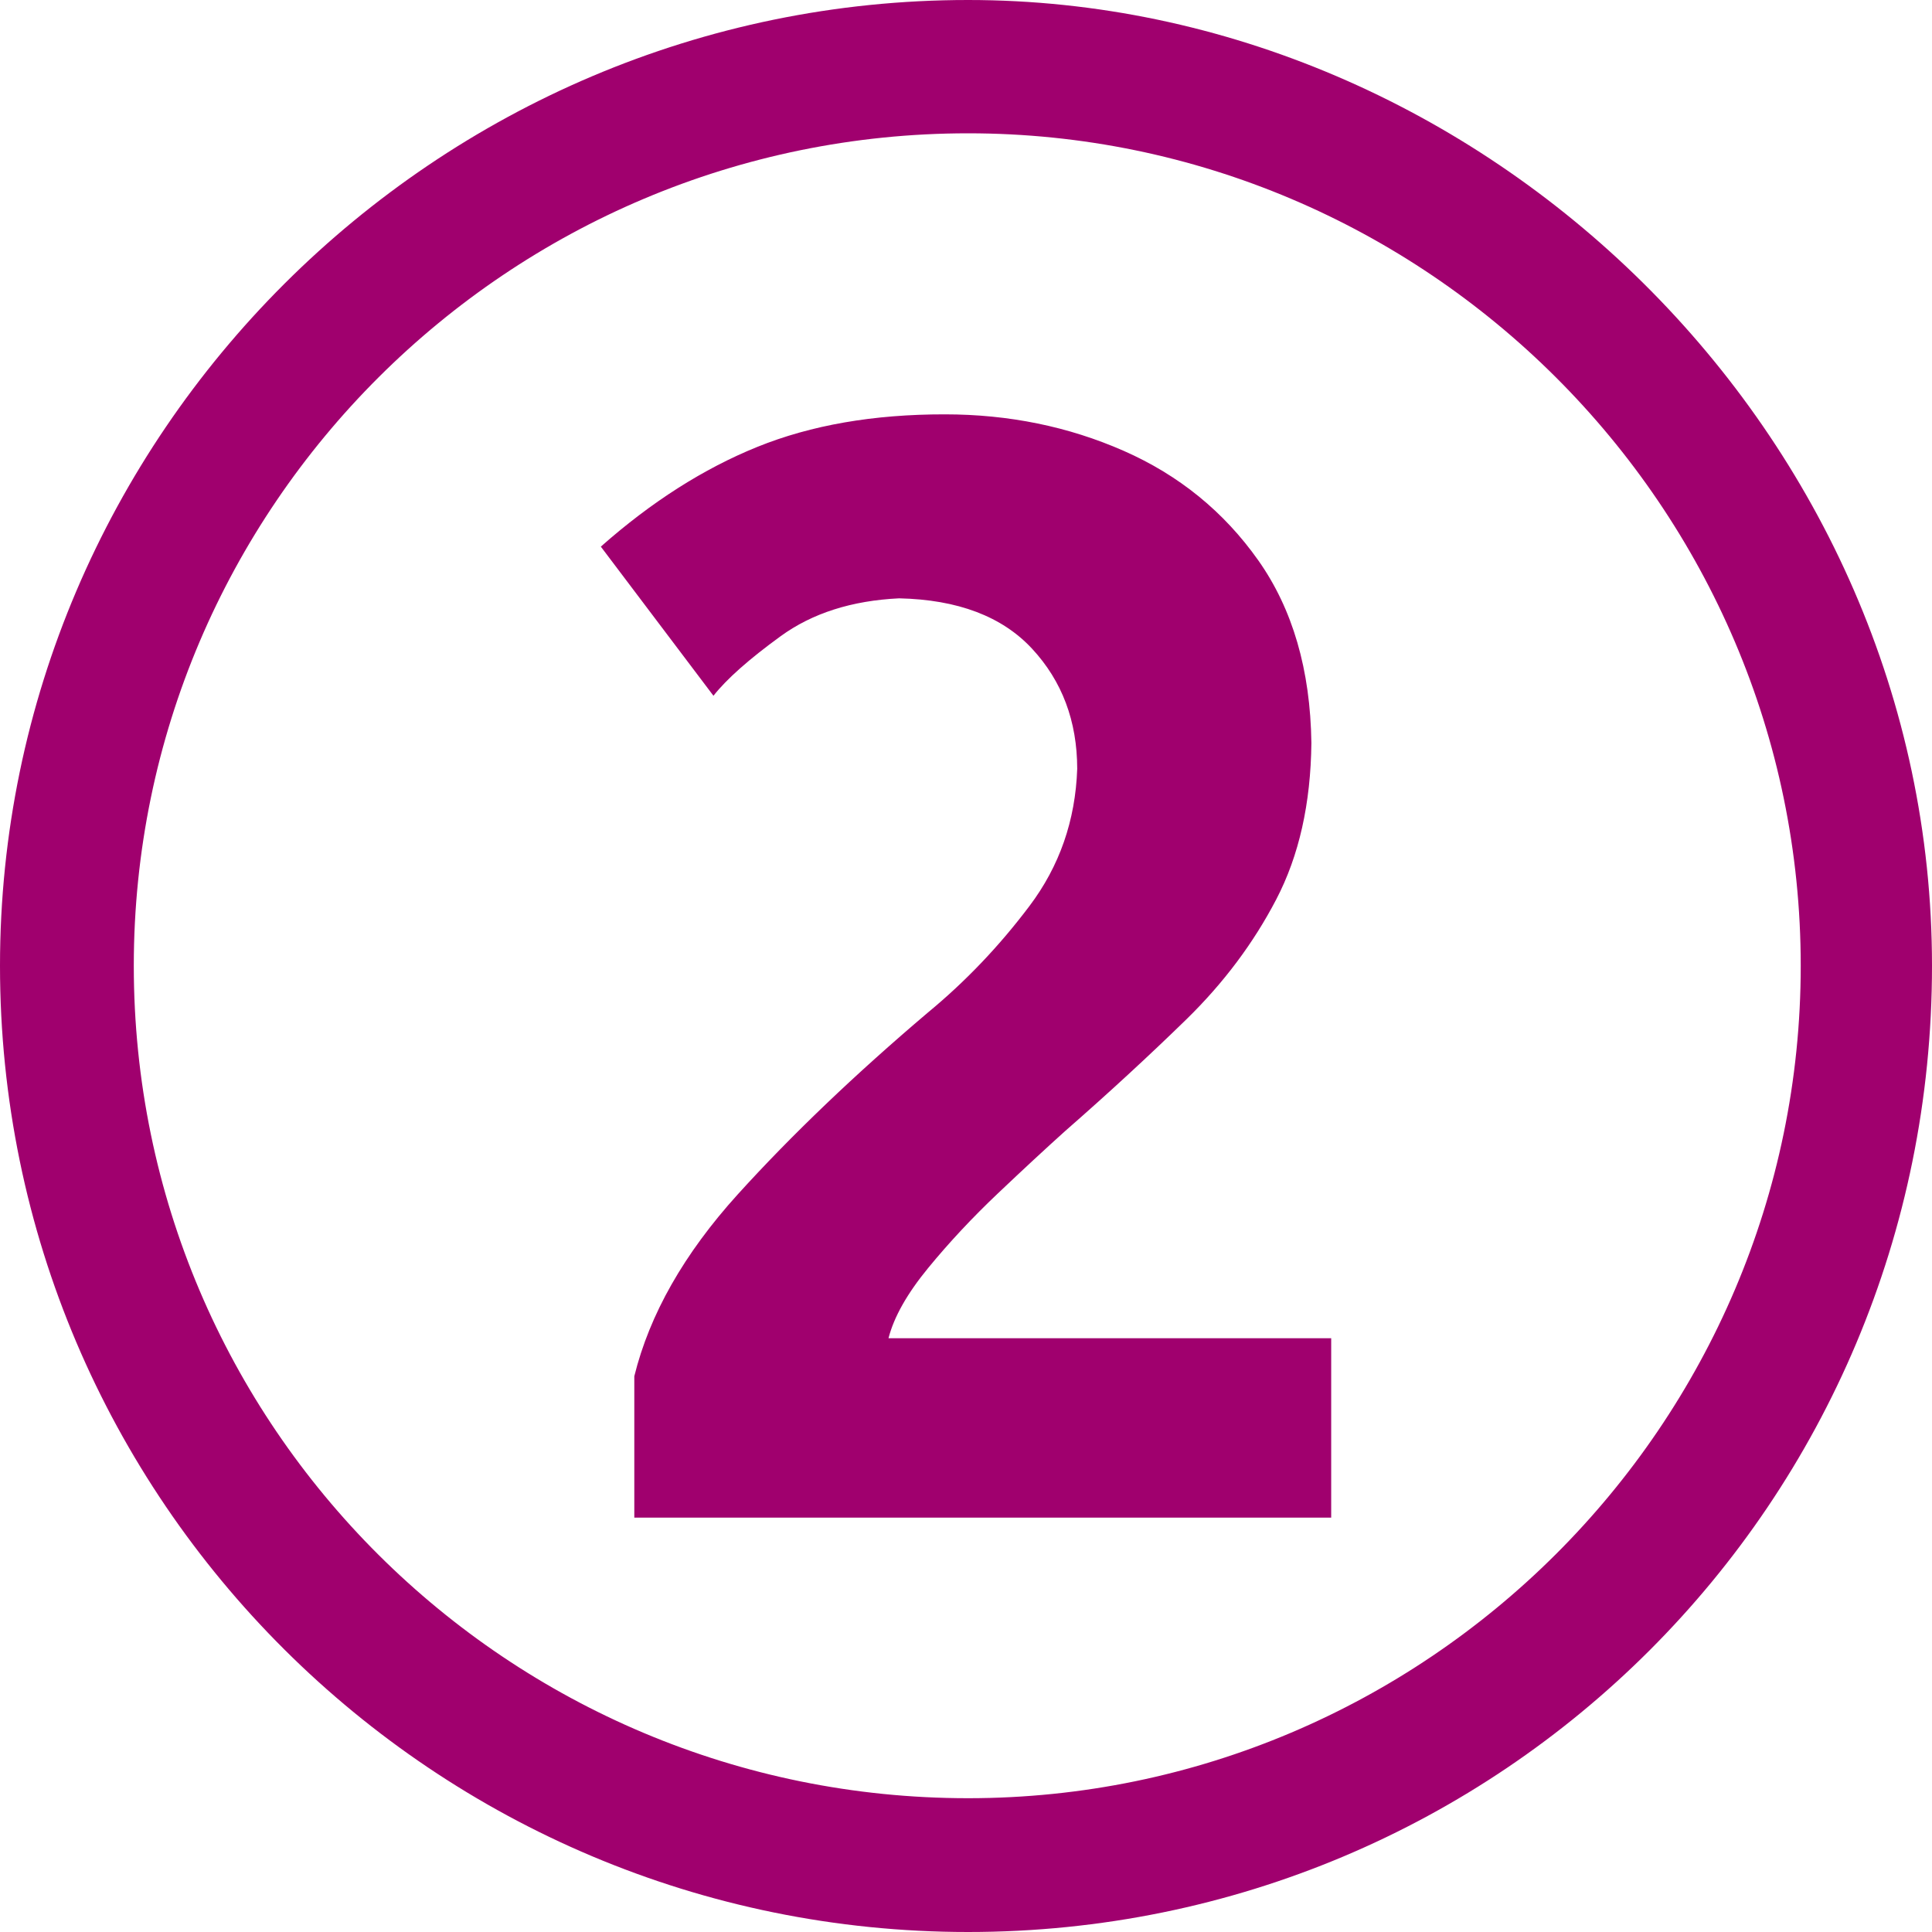
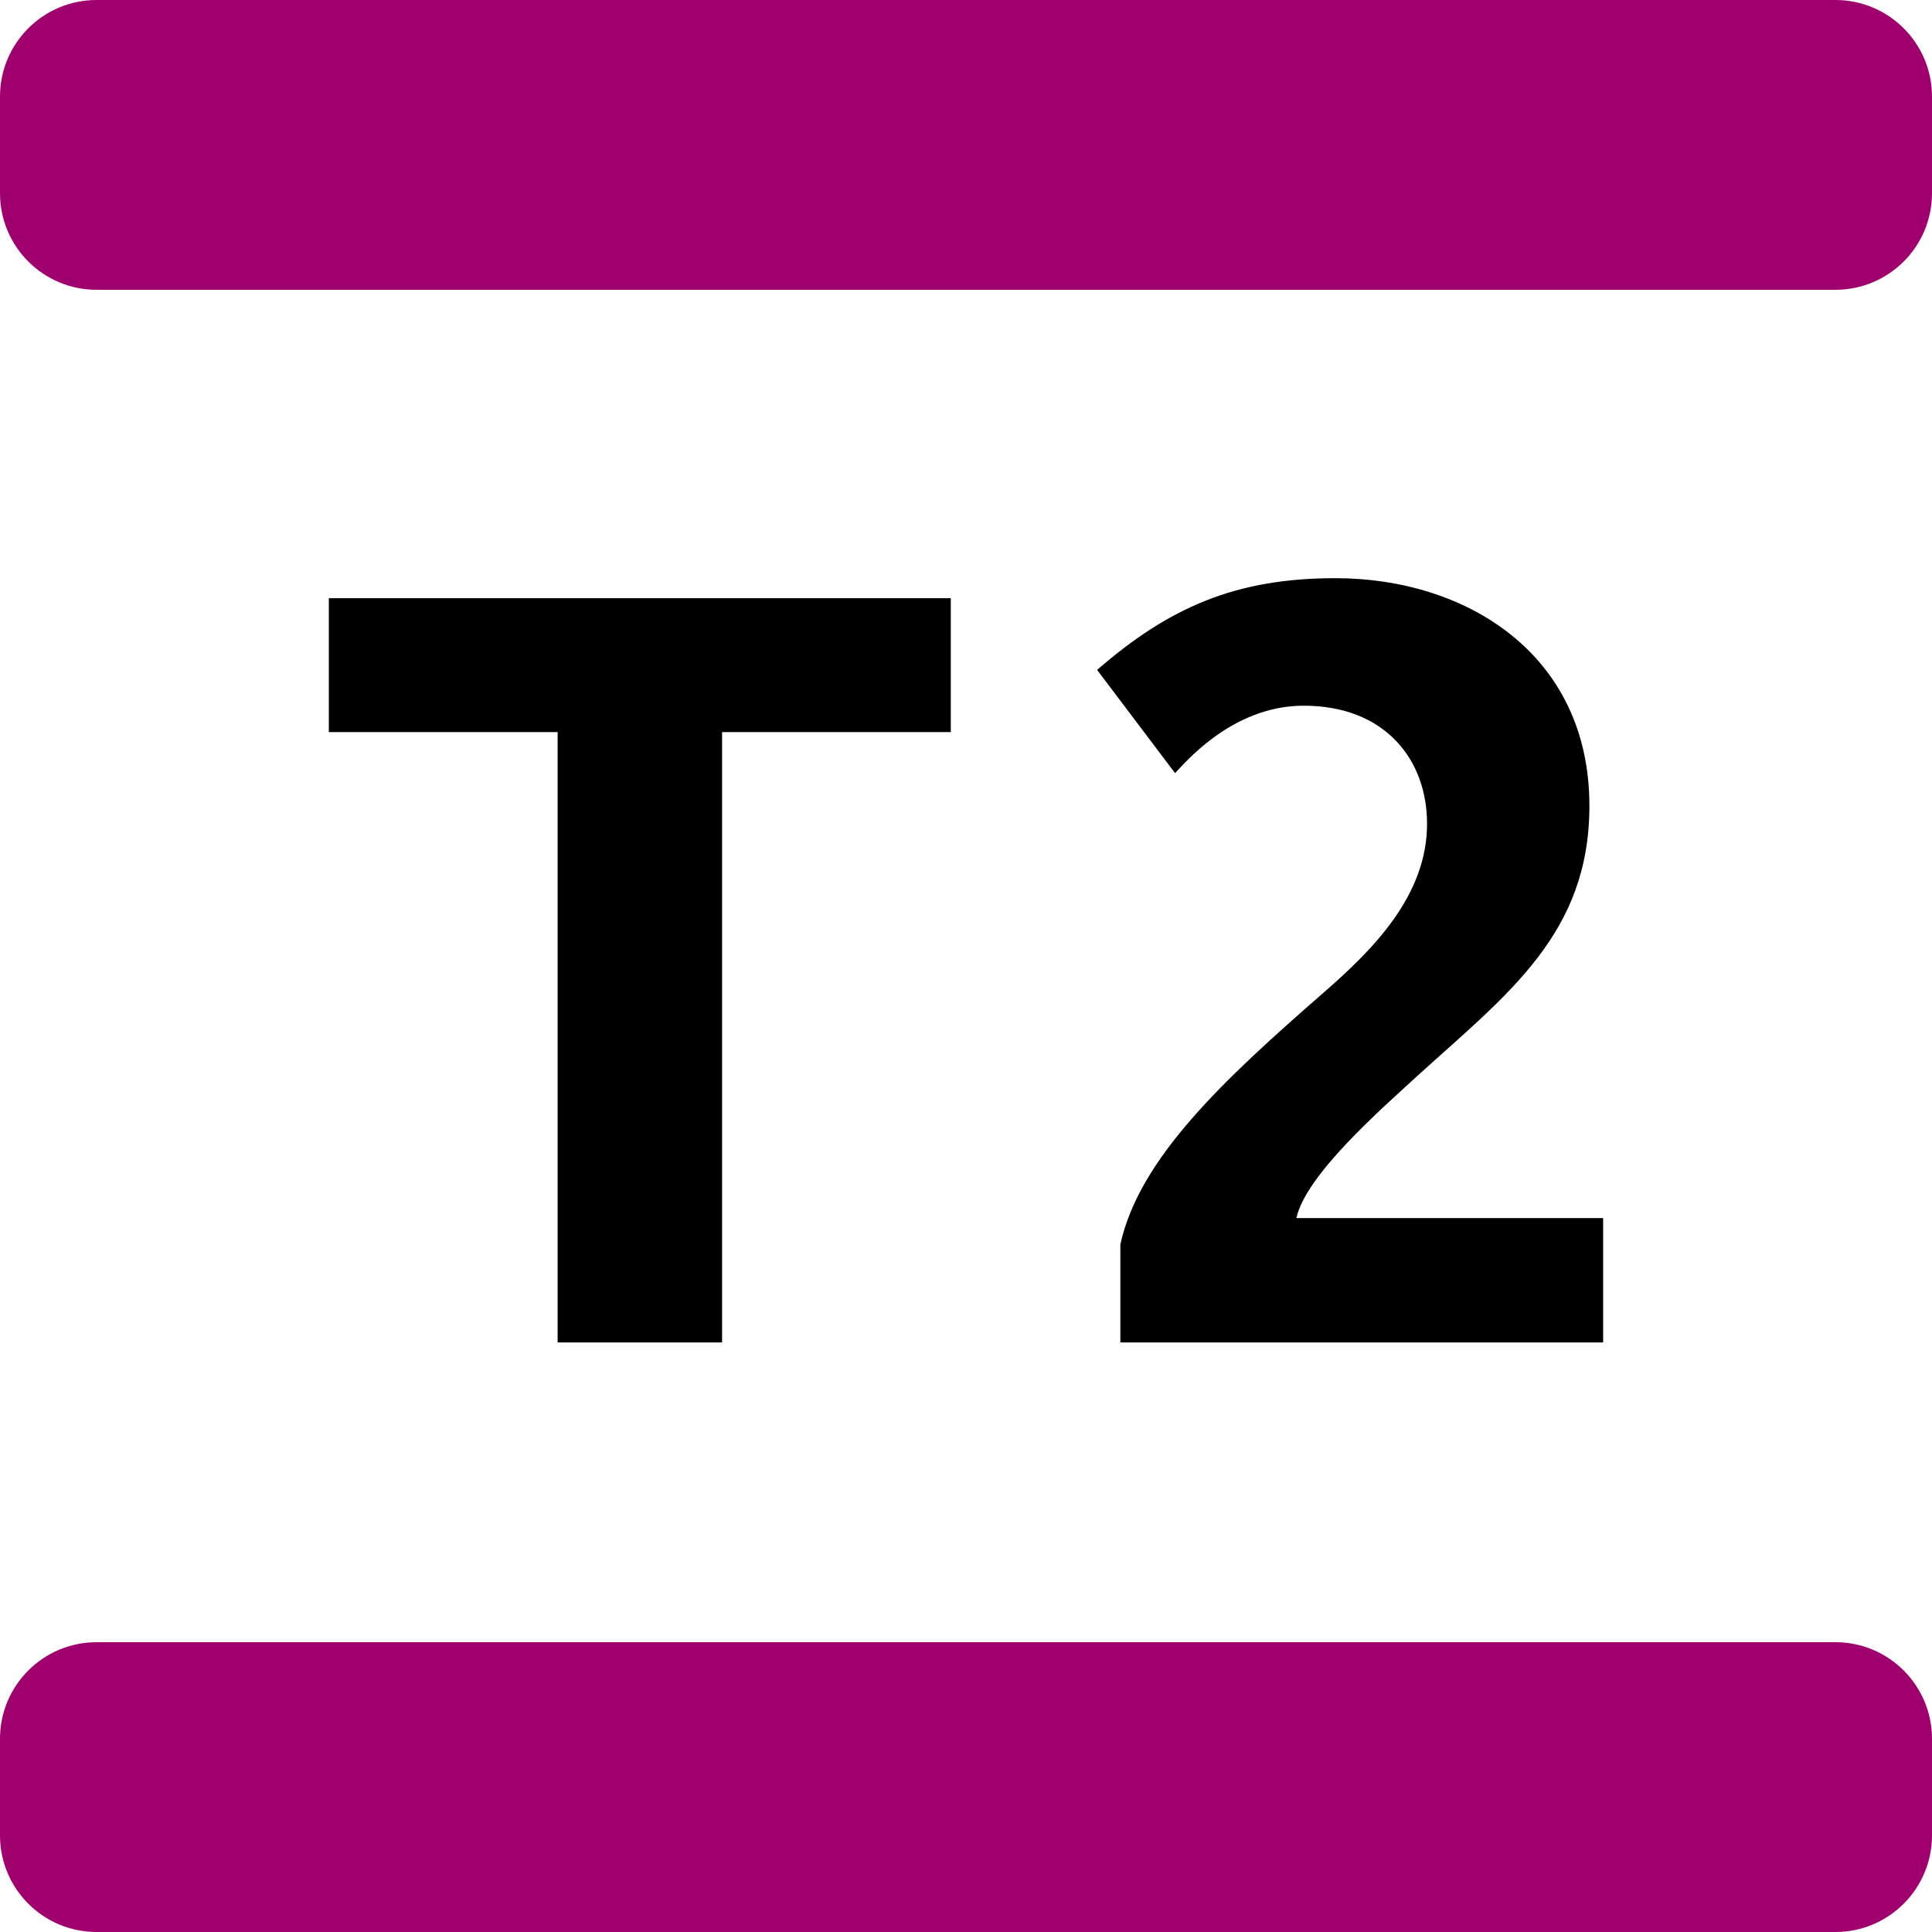
- <svg xmlns="http://www.w3.org/2000/svg" version="1.1" id="Calque_1" x="0px" y="0px" width="92px" height="92px" viewBox="0 0 92 92" style="enable-background:new 0 0 92 92;" xml:space="preserve">
-   <g>
-     <path style="fill-rule:evenodd;clip-rule:evenodd;fill:#A0006E;" d="M63.39,72.27v-8.544H42.309c0.26-1.014,0.89-2.129,1.889-3.345   c0.999-1.218,2.107-2.403,3.324-3.556c1.216-1.153,2.281-2.139,3.193-2.96c2.084-1.822,4.009-3.598,5.779-5.324   c1.768-1.727,3.195-3.63,4.279-5.711c1.086-2.081,1.644-4.564,1.674-7.451c-0.048-3.478-0.892-6.376-2.528-8.694   c-1.638-2.318-3.774-4.057-6.409-5.216c-2.636-1.159-5.476-1.738-8.52-1.738c-3.387-0.004-6.361,0.512-8.923,1.548   c-2.563,1.037-5.048,2.621-7.456,4.751l5.363,7.102c0.626-0.796,1.692-1.741,3.198-2.836c1.506-1.095,3.387-1.696,5.644-1.804   c2.795,0.062,4.905,0.862,6.332,2.401c1.428,1.54,2.145,3.445,2.148,5.718c-0.084,2.455-0.842,4.633-2.275,6.534   c-1.432,1.902-3.042,3.591-4.828,5.065c-3.481,2.952-6.501,5.839-9.06,8.663c-2.558,2.825-4.2,5.712-4.928,8.662v6.733H63.39z    M85.749,45.988c0-21.876-17.884-39.64-39.649-39.64c-21.877,0-39.729,17.763-39.729,39.64c0,21.967,17.852,39.641,39.729,39.641   C67.865,85.629,85.749,67.866,85.749,45.988z M92,45.988C92,71.561,71.449,92,46.1,92C20.727,92,0,71.449,0,45.988   C0,20.727,20.727,0,46.1,0C70.632,0,92,20.617,92,45.988z" />
-   </g>
+ <svg xmlns="http://www.w3.org/2000/svg" version="1.2" baseProfile="tiny" id="Calque_1" x="0px" y="0px" viewBox="0 0 92 92" overflow="visible" xml:space="preserve">
+   <path d="M34.385,34.862v29.064H26.554V34.862H15.659v-6.376h29.617v6.376H34.385z   M53.35,63.926v-4.668c0.902-4.117,4.967-7.88,9.687-11.998  c2.36-2.057,4.918-4.619,4.918-8.033c0-3.06-2.008-5.622-5.872-5.622  c-3.112,0-5.27,2.259-6.126,3.213l-3.714-4.918  c3.414-2.962,6.575-4.368,11.347-4.368c6.224,0,12.096,3.616,12.096,10.843  c0,6.074-3.864,8.935-8.131,12.802c-1.807,1.657-5.371,4.769-5.823,6.826h14.608  v5.924H53.35z" />
+   <path fill="#A0006E" d="M87.4,13.8H4.6c-2.541,0-4.6-2.059-4.6-4.6V4.6  C0,2.059,2.059,0,4.6,0h82.8C89.941,0,92,2.059,92,4.6v4.6  C92,11.741,89.941,13.8,87.4,13.8z M92,87.4v-4.6  c0-2.541-2.059-4.6-4.6-4.6H4.6C2.059,78.2,0,80.259,0,82.8v4.6  C0,89.941,2.059,92,4.6,92h82.8C89.941,92,92,89.941,92,87.4z" />
</svg>
